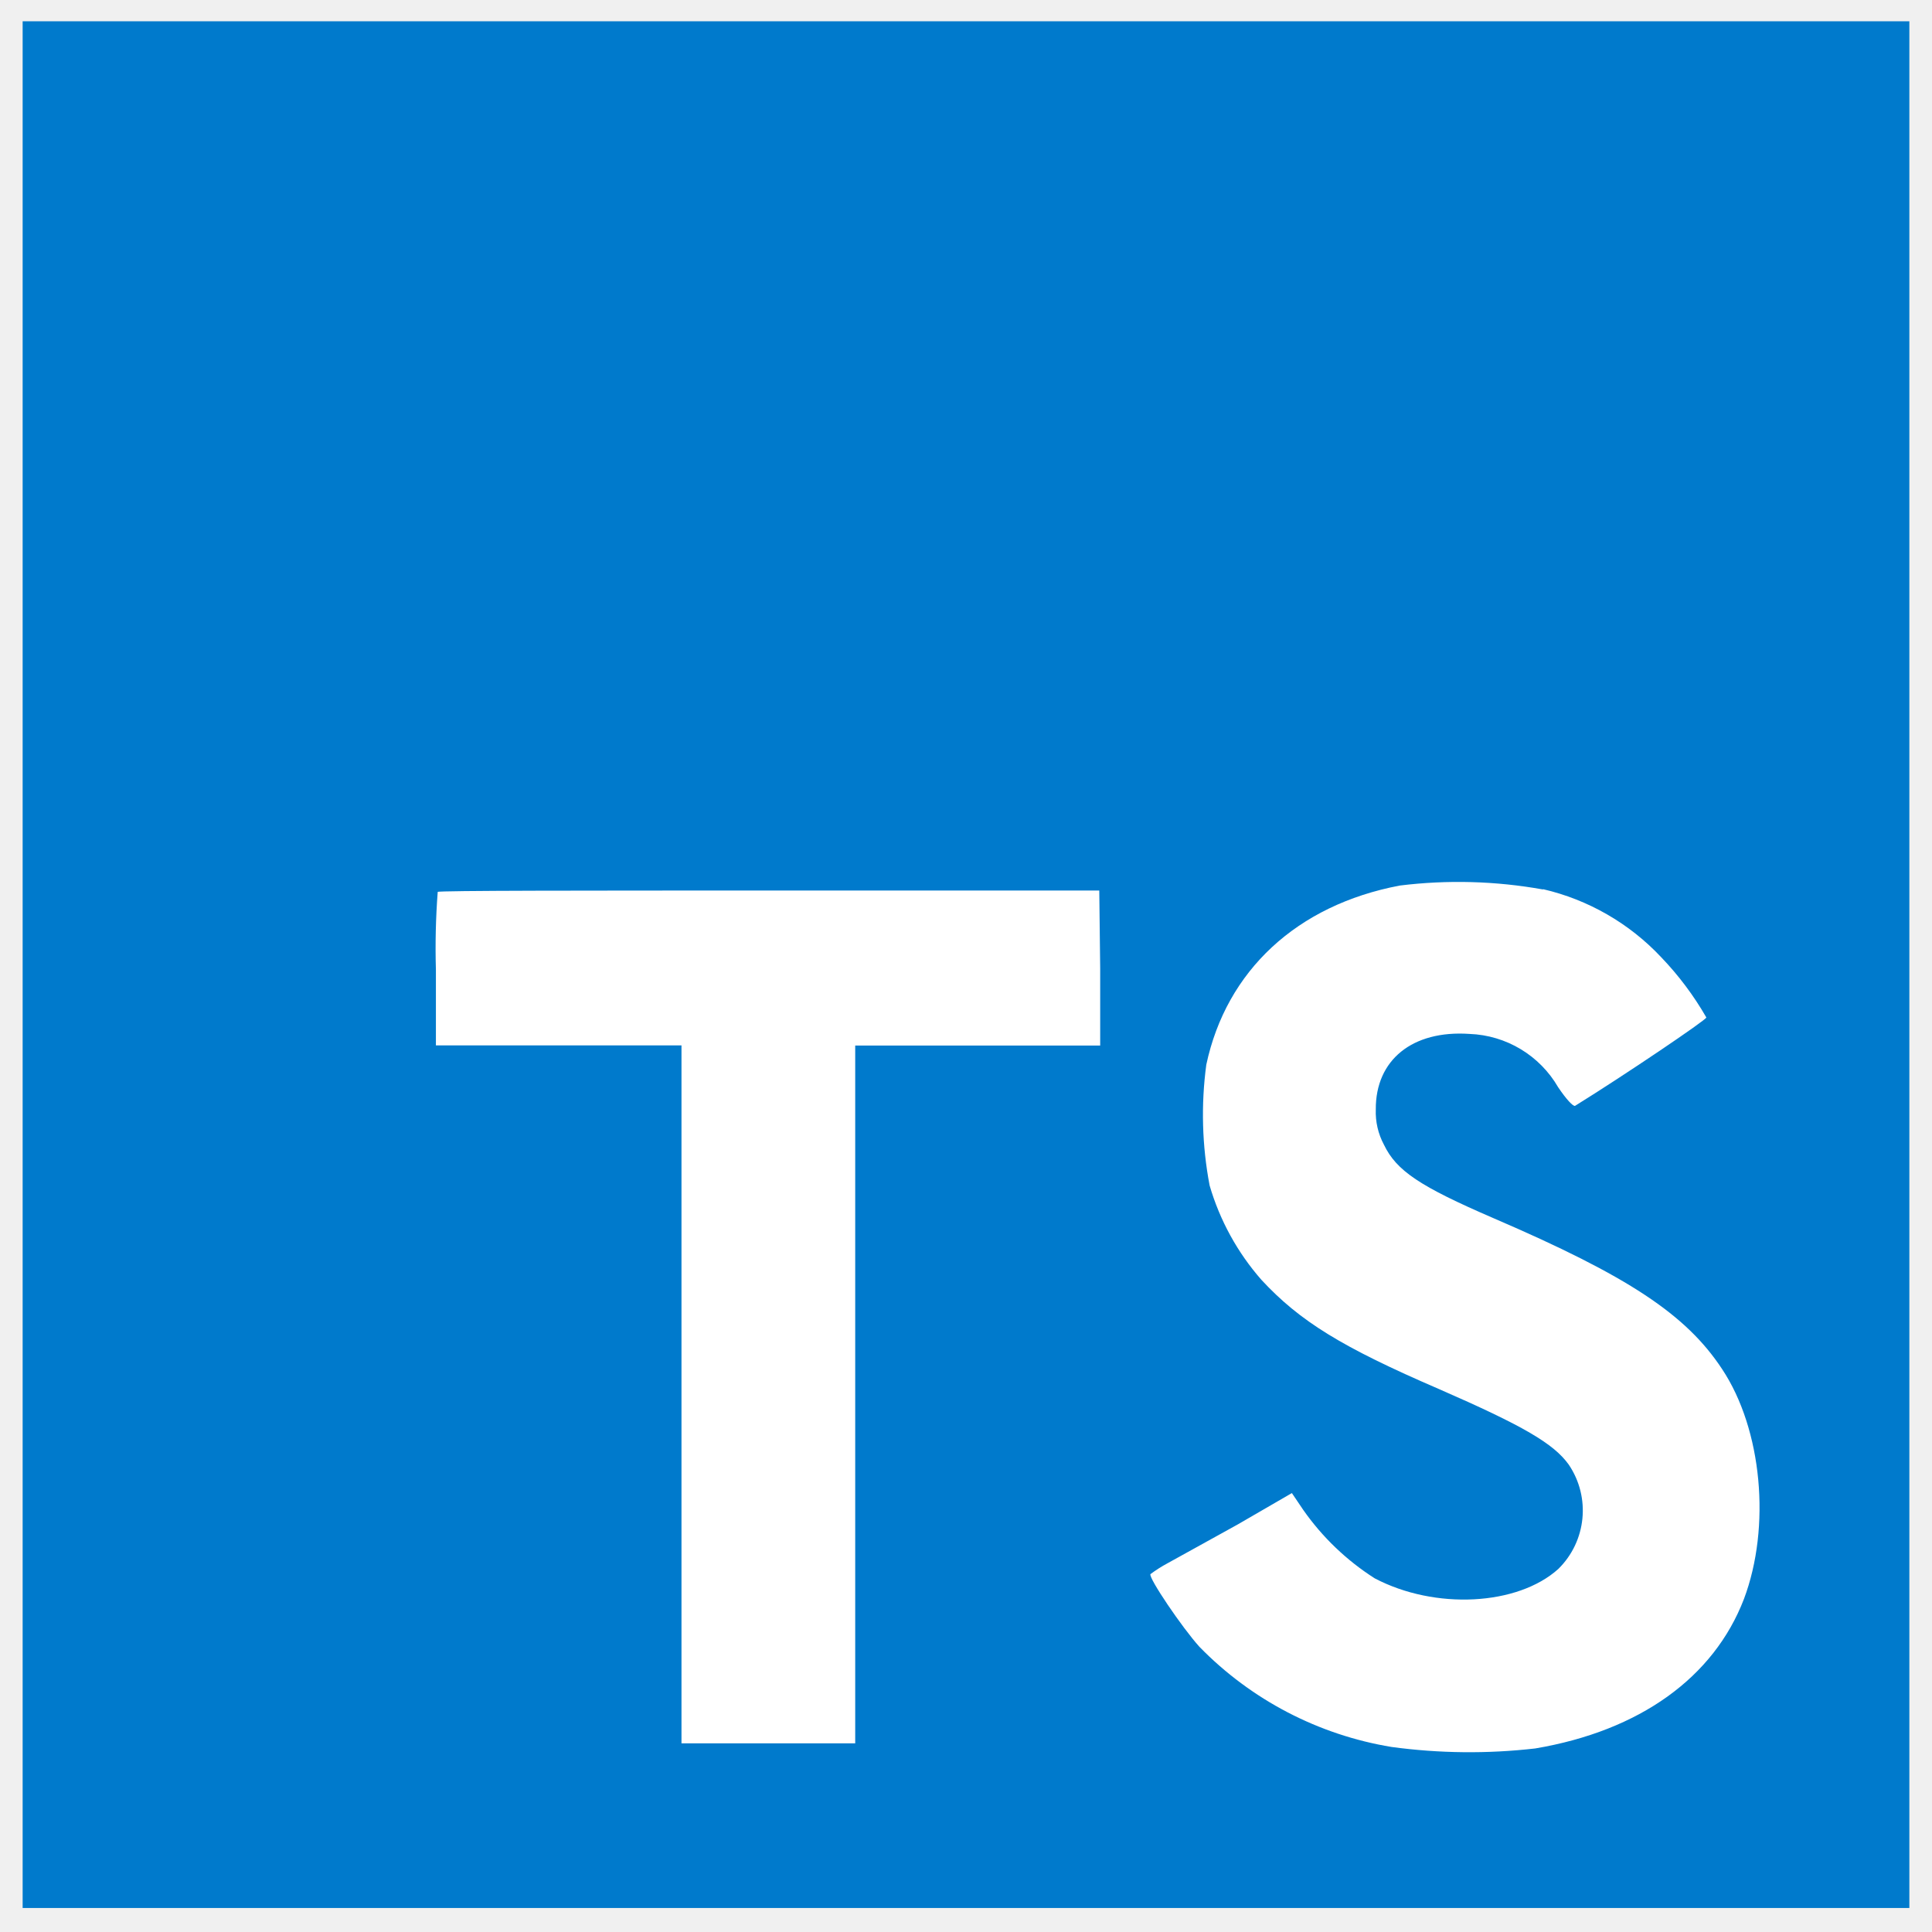
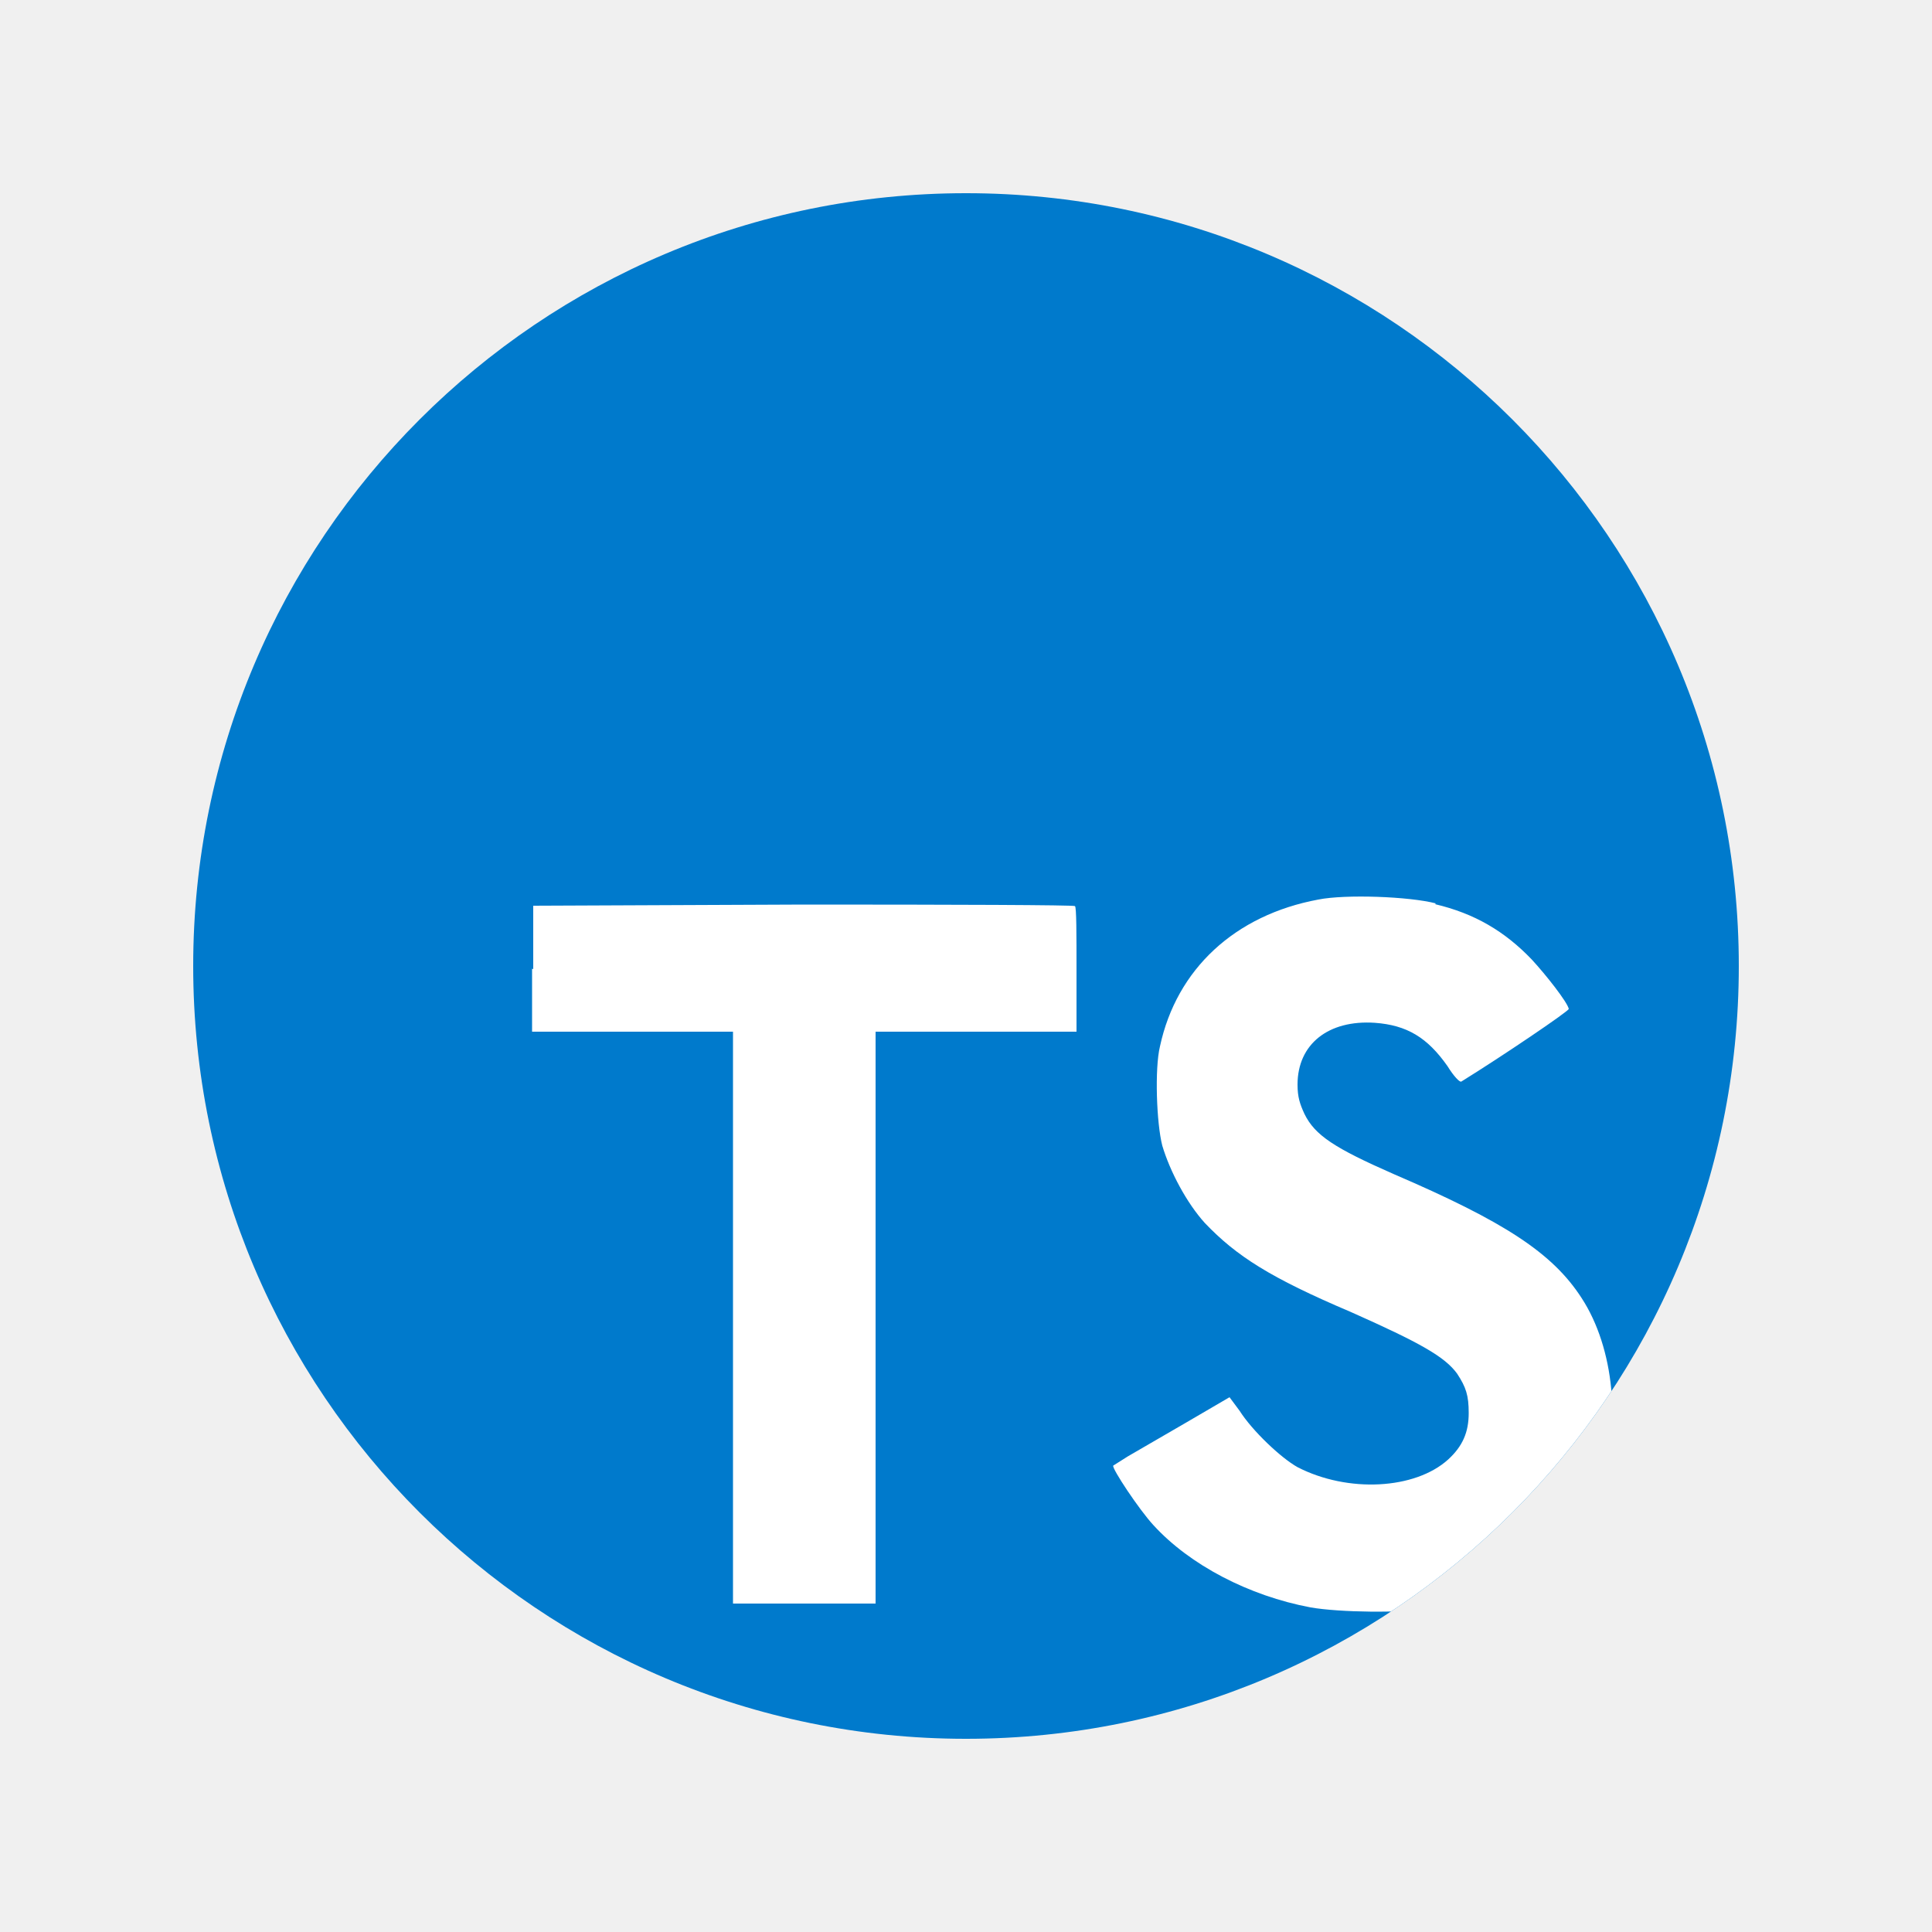
- <svg xmlns="http://www.w3.org/2000/svg" width="24" height="24" viewBox="0 0 128 128" fill="none">
-   <path fill="#fff" d="M22.67 47h99.67v73.67H22.67z" />
-   <path data-name="original" fill="#007acc" d="M1.5 63.91v62.5h125v-125H1.5zm100.73-5a15.56 15.56 0 017.82 4.5 20.58 20.58 0 013 4c0 .16-5.4 3.81-8.69 5.85-.12.08-.6-.44-1.13-1.23a7.09 7.09 0 00-5.87-3.53c-3.79-.26-6.23 1.73-6.21 5a4.58 4.58 0 00.54 2.34c.83 1.73 2.38 2.76 7.24 4.86 8.95 3.85 12.78 6.39 15.16 10 2.66 4 3.25 10.46 1.45 15.24-2 5.2-6.9 8.73-13.83 9.9a38.32 38.32 0 01-9.52-.1 23 23 0 01-12.72-6.63c-1.15-1.27-3.39-4.58-3.25-4.82a9.34 9.34 0 011.15-.73L82 101l3.59-2.08.75 1.11a16.78 16.78 0 004.74 4.54c4 2.1 9.46 1.81 12.16-.62a5.43 5.43 0 00.69-6.92c-1-1.39-3-2.56-8.59-5-6.45-2.78-9.23-4.5-11.77-7.24a16.48 16.48 0 01-3.43-6.25 25 25 0 01-.22-8c1.33-6.23 6-10.58 12.82-11.87a31.66 31.66 0 019.49.26zm-29.34 5.24v5.12H56.66v46.23H45.15V69.26H28.88v-5a49.19 49.19 0 01.12-5.17C29.08 59 39 59 51 59h21.83z" />
+ <svg xmlns="http://www.w3.org/2000/svg" width="40" height="40" viewBox="0 0 40 40" fill="none">
+   <g clip-path="url(#clip0_2654_217)">
+     <path d="M4 20V4H36V36H4" fill="#007ACC" />
+     <path d="M11.016 20.056V21.36H15.176V33.2H18.128V21.36H22.288V20.08C22.288 19.36 22.288 18.776 22.256 18.76C22.256 18.736 19.72 18.728 16.64 18.728L11.04 18.752V20.064L11.016 20.056ZM29.712 18.72C30.528 18.912 31.152 19.28 31.712 19.864C32.008 20.184 32.448 20.744 32.48 20.888C32.48 20.936 31.096 21.872 30.256 22.392C30.224 22.416 30.096 22.28 29.968 22.072C29.552 21.48 29.128 21.224 28.464 21.176C27.504 21.112 26.864 21.616 26.864 22.456C26.864 22.712 26.912 22.856 27.008 23.064C27.224 23.504 27.624 23.768 28.864 24.312C31.152 25.296 32.144 25.944 32.744 26.872C33.424 27.912 33.576 29.544 33.12 30.768C32.608 32.104 31.36 33.008 29.576 33.304C29.016 33.4 27.736 33.384 27.136 33.28C25.856 33.04 24.632 32.4 23.88 31.576C23.584 31.256 23.016 30.4 23.048 30.344L23.352 30.152L24.552 29.456L25.456 28.928L25.664 29.208C25.928 29.624 26.52 30.184 26.864 30.376C27.904 30.912 29.296 30.84 29.984 30.216C30.28 29.944 30.408 29.656 30.408 29.256C30.408 28.888 30.352 28.72 30.168 28.44C29.912 28.088 29.4 27.8 27.96 27.16C26.304 26.456 25.6 26.008 24.944 25.32C24.568 24.904 24.224 24.256 24.064 23.72C23.944 23.256 23.904 22.12 24.016 21.664C24.36 20.064 25.568 18.944 27.296 18.624C27.856 18.512 29.176 18.56 29.728 18.704L29.712 18.72Z" fill="white" />
+   </g>
+   <defs>
+     <clipPath id="clip0_2654_217">
+       <rect x="4" y="4" width="32" height="32" rx="16" fill="white" />
+     </clipPath>
+   </defs>
</svg>
